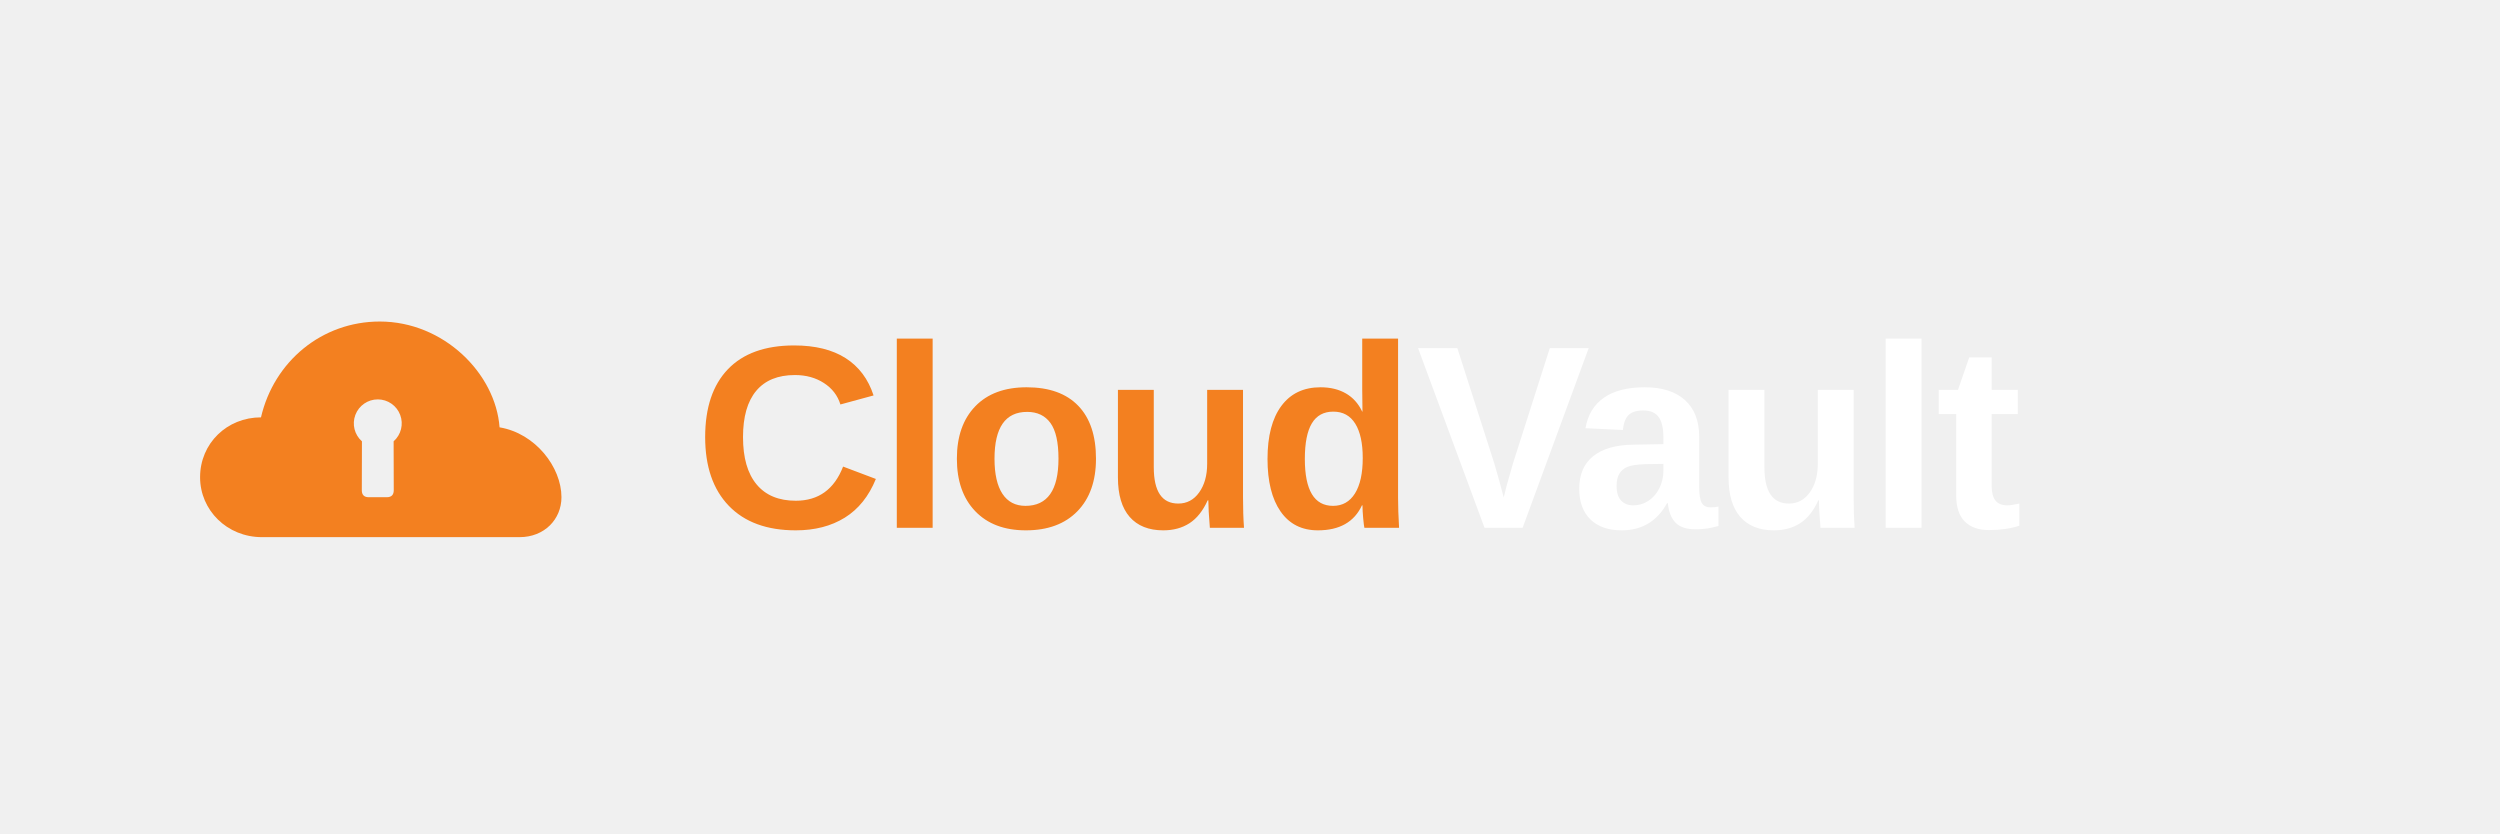
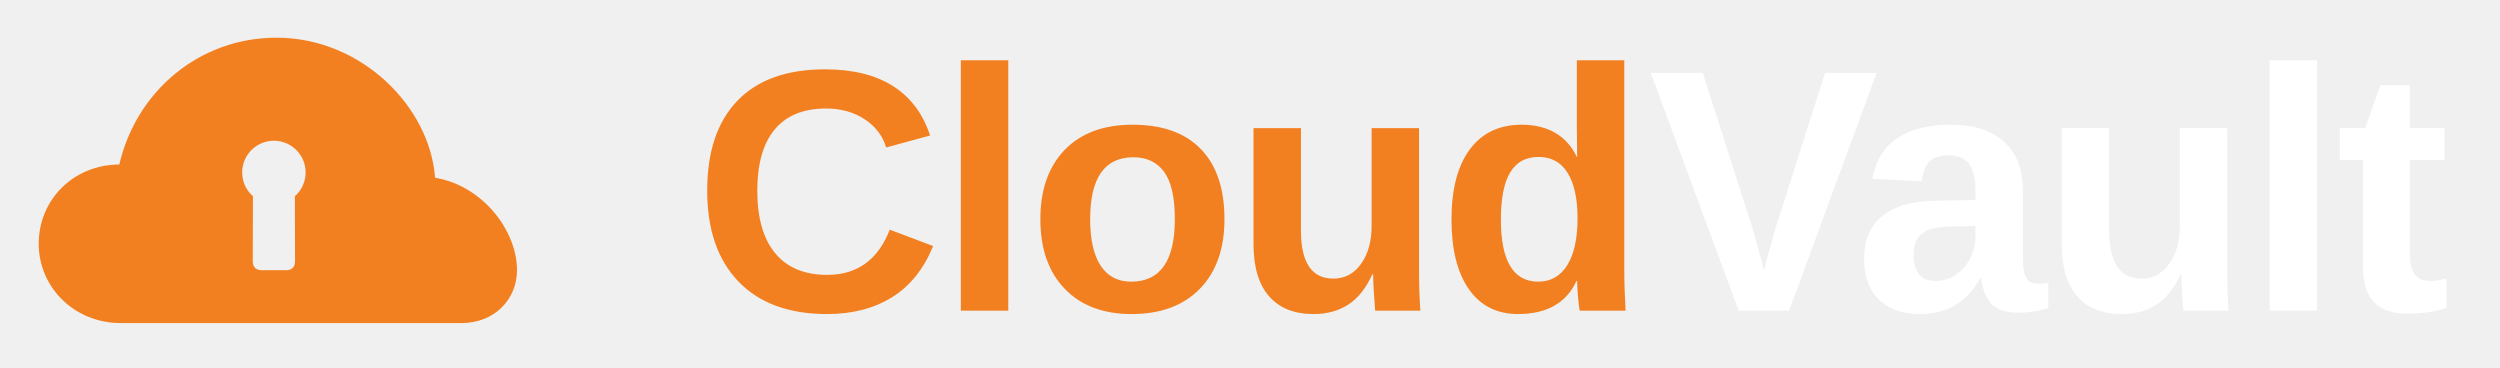
- <svg xmlns="http://www.w3.org/2000/svg" width="900" height="300" viewBox="0 0 900 300" aria-label="CloudVault">
-   <g transform="translate(56 76) scale(0.3125)">
+ <svg xmlns="http://www.w3.org/2000/svg" width="680" height="100" viewBox="61.5 15.5 680 100" aria-label="CloudVault">
+   <g transform="translate(56 -14) scale(0.3125)">
    <g transform="translate(-38.4 -38.4) scale(1.15)">
      <path fill="#F38020" fill-rule="evenodd" d="M140 360C105 360 78 333 78 300C78 266 105 240 139 240C152 184 200 144 258 144C322 144 374 196 378 250C414 256 440 290 440 320C440 342 423 360 398 360ZM256 222A24 24 0 0 1 271.87 264L272 313Q272 320 265 320L247 320Q240 320 240 313L240.13 264A24 24 0 0 1 256 222Z" />
    </g>
  </g>
-   <text x="250" y="190" fill="#FFFFFF" font-family="Arial, Helvetica, sans-serif" font-size="94" font-weight="700" letter-spacing="-1.6">
+   <text x="250" y="100" fill="#FFFFFF" font-family="Arial, Helvetica, sans-serif" font-size="94" font-weight="700" letter-spacing="-1.6">
    <tspan fill="#F38020">Cloud</tspan>Vault</text>
</svg>
